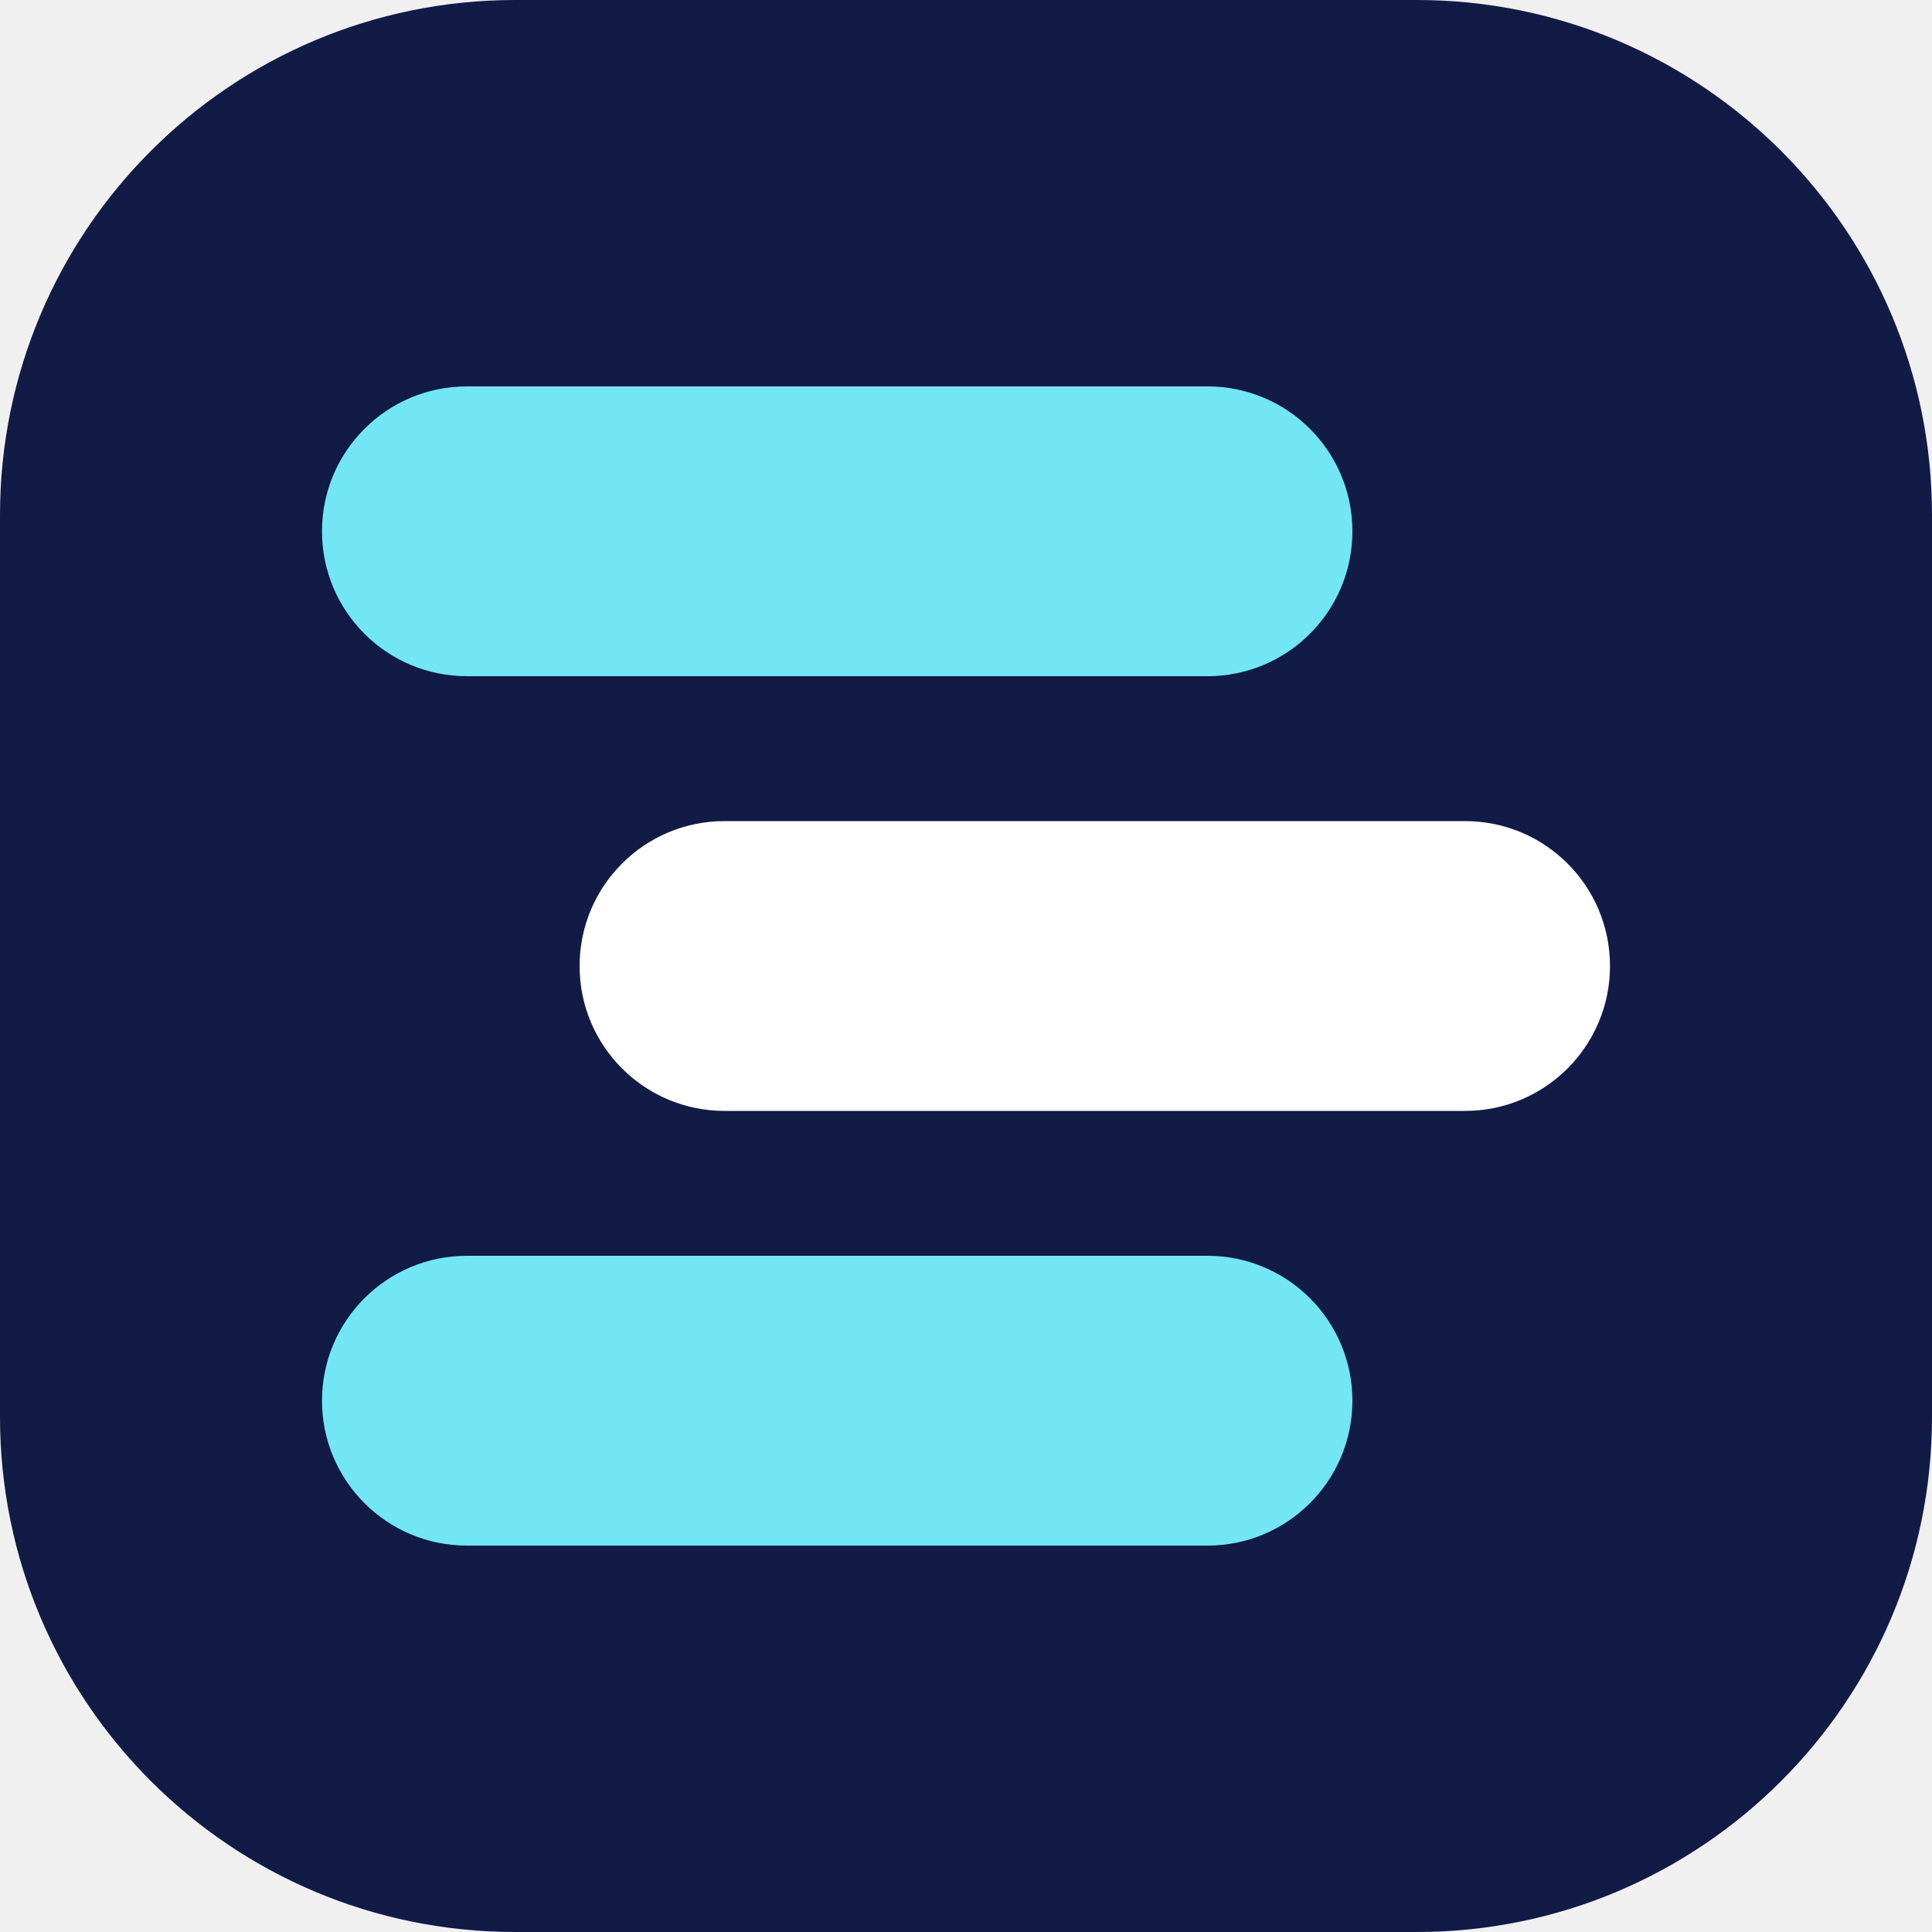
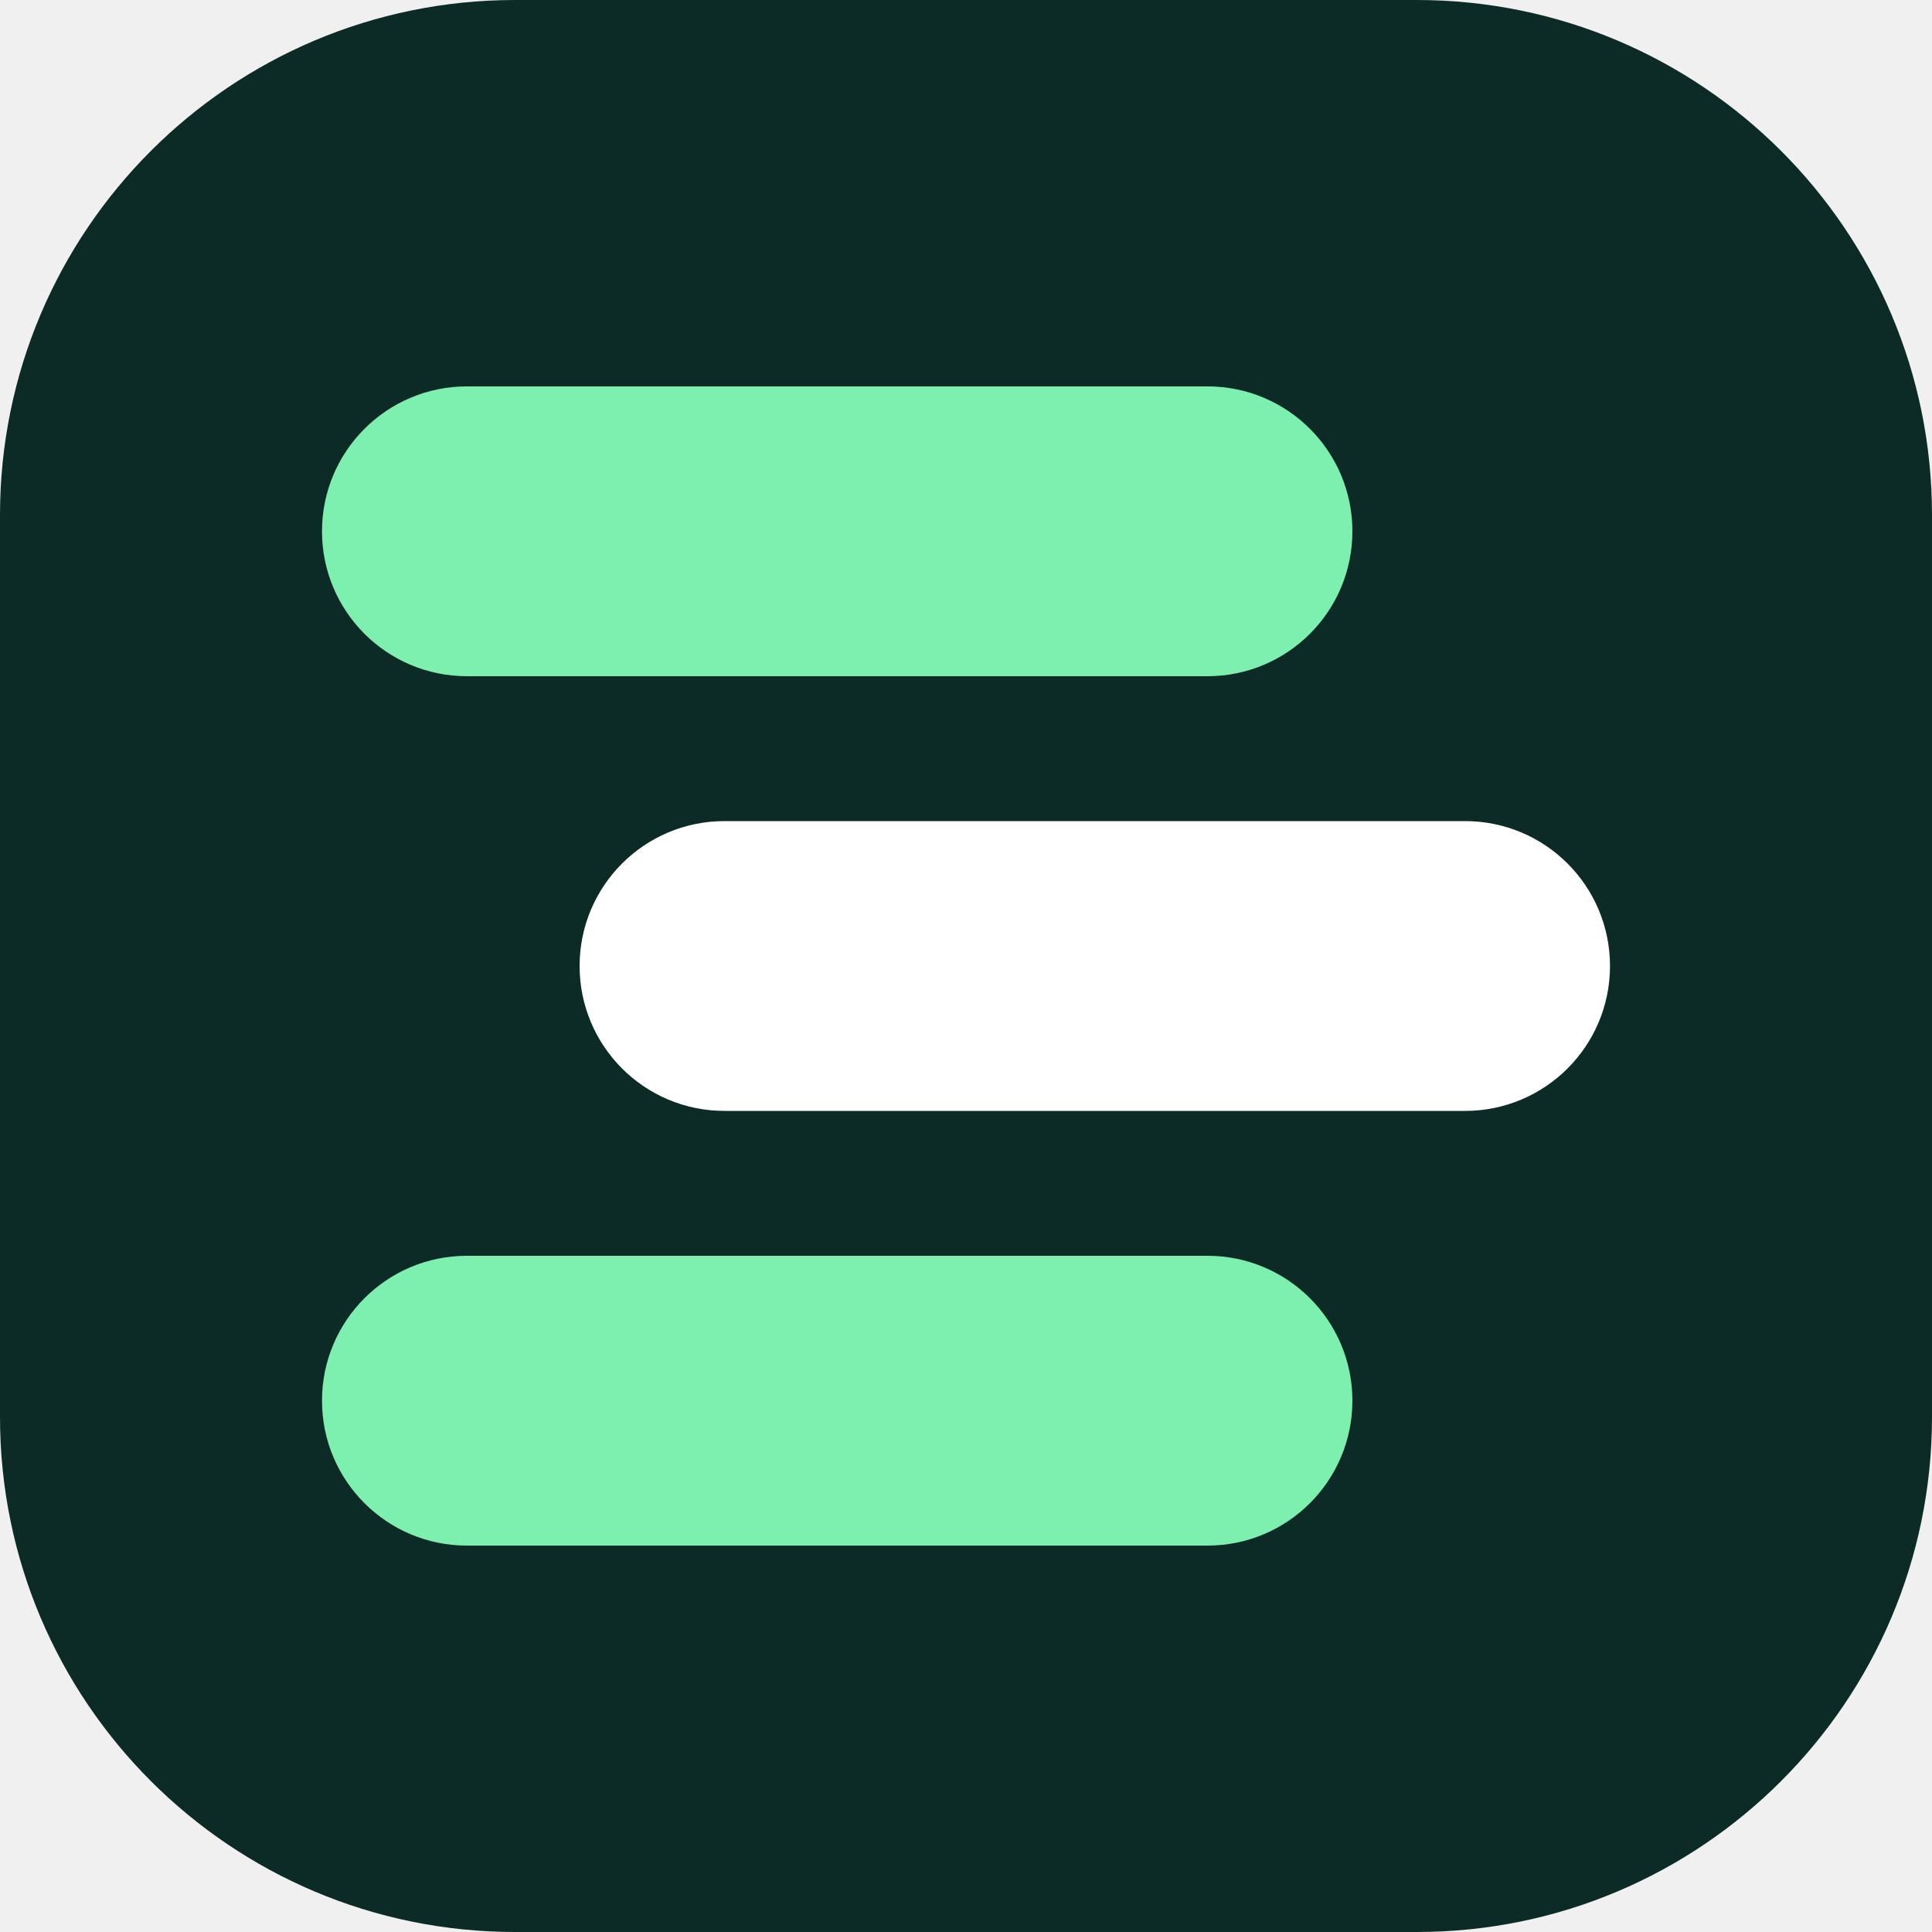
<svg xmlns="http://www.w3.org/2000/svg" viewBox="0 0 30 30">
-   <rect width="30" height="30" rx="8" fill="#111b45" />
-   <rect x="5" y="6" width="16" height="4.5" rx="2.25" fill="#72e6f4" />
+   <rect width="30" height="30" rx="8" fill="#0c2a26" />
+   <rect x="5" y="6" width="16" height="4.5" rx="2.25" fill="#7df0b0" />
  <rect x="9" y="12.75" width="16" height="4.5" rx="2.25" fill="#fff" />
-   <rect x="5" y="19.5" width="16" height="4.5" rx="2.25" fill="#72e6f4" />
+   <rect x="5" y="19.5" width="16" height="4.5" rx="2.25" fill="#7df0b0" />
</svg>
